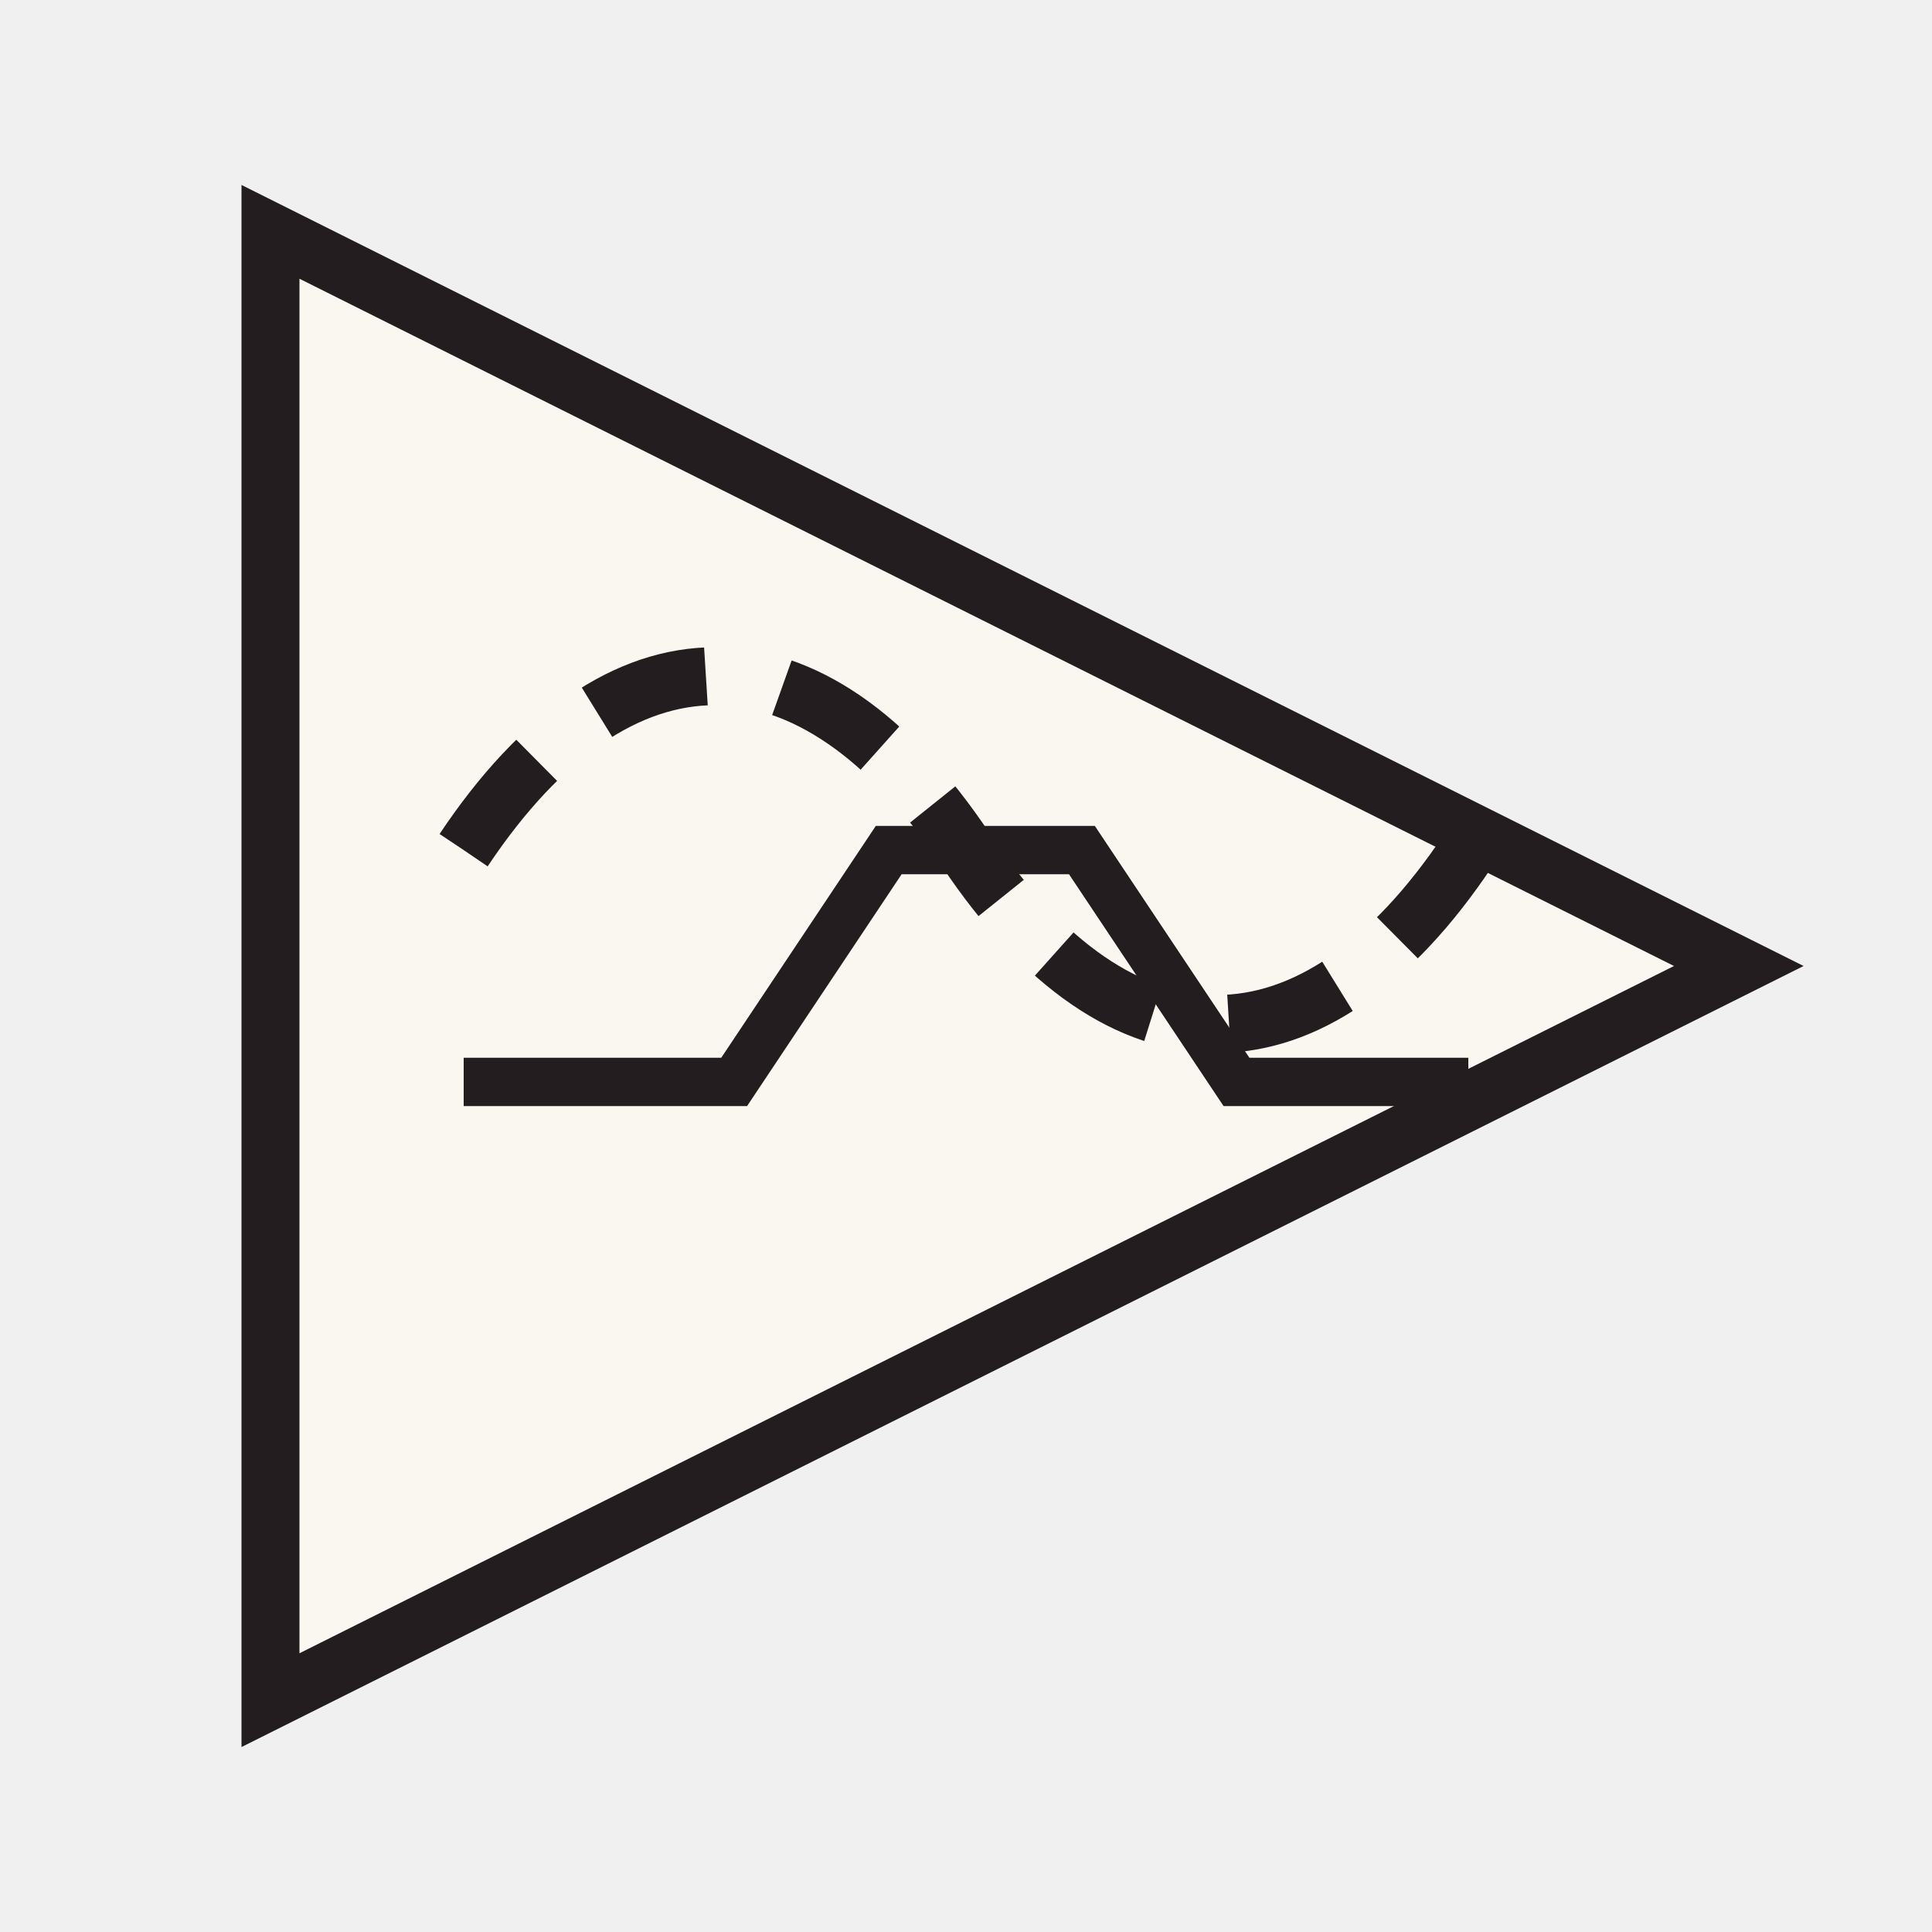
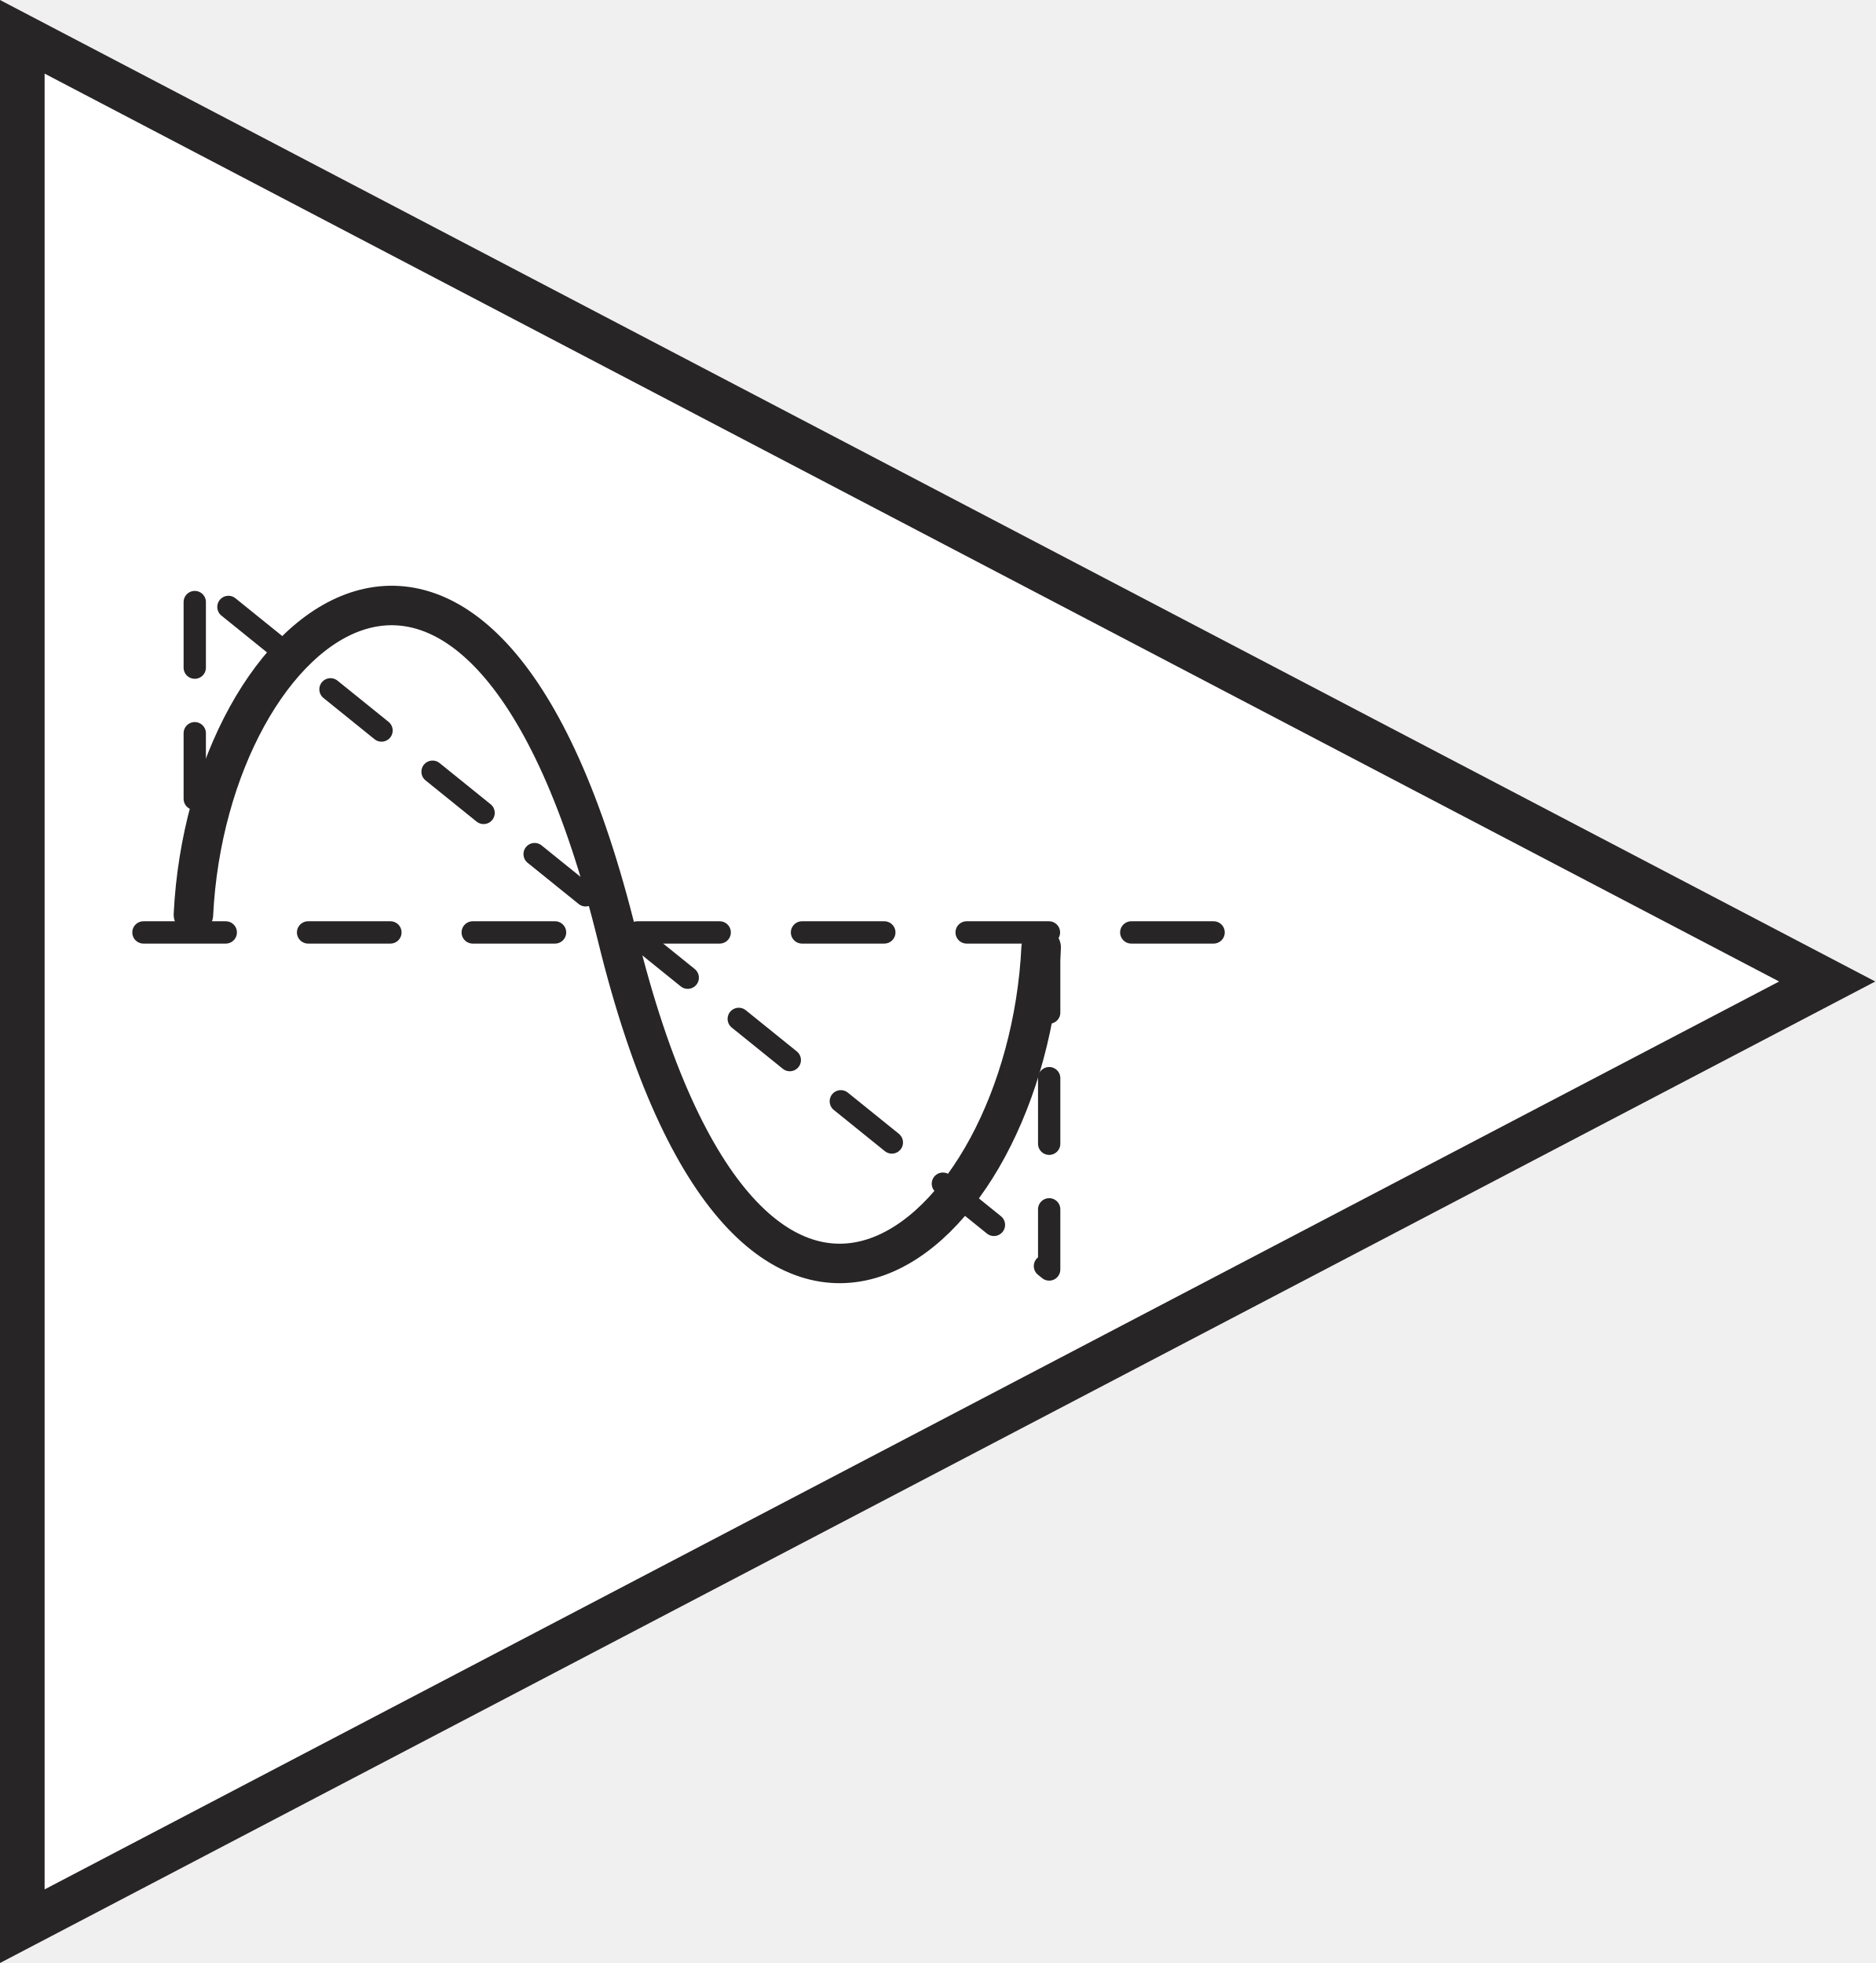
- <svg xmlns="http://www.w3.org/2000/svg" viewBox="0 0 100 100" width="160" height="160" fill="none">
+ <svg xmlns="http://www.w3.org/2000/svg" id="Lag_1" data-name="Lag 1" viewBox="0 0 84.06 88">
  <defs>
-     <linearGradient id="fadeWave-waveshaper" x1="0%" x2="100%">
-       <stop offset="0%" stop-color="#231d1f" stop-opacity="0.95" />
-       <stop offset="100%" stop-color="#231d1f" stop-opacity="0.05" />
-     </linearGradient>
+     <style>.cls-1{fill:#fff;}.cls-2{fill:#272525;}.cls-3,.cls-4,.cls-5{fill:none;stroke:#272525;stroke-linecap:round;stroke-linejoin:round;}.cls-3{stroke-dasharray:3.69 3.69;}.cls-4{stroke-dasharray:2.94 2.94;}.cls-5{stroke-width:1.77px;}</style>
  </defs>
-   <polygon points="14,12 90,50 14,88" fill="#faf7f0" stroke="#231d1f" stroke-width="3" />
-   <path d="M24 44 C32 32, 42 32, 50 44 S68 56, 76 44" fill="none" stroke="#231d1f" stroke-width="3" stroke-dasharray="6 4" />
-   <polyline points="24,56 38,56 46,44 56,44 64,56 76,56" fill="none" stroke="#231d1f" stroke-width="2.5" />
+   <polygon class="cls-1" points="1 1.65 81.9 44 1 86.35 1 1.65" />
+   <path class="cls-2" d="M2,3.3,79.75,44,2,84.7V3.3M0,0V88L84.06,44,0,0Z" />
+   <line class="cls-3" x1="6.43" y1="41.8" x2="57.16" y2="41.8" />
+   <polyline class="cls-4" points="8.73 41.69 8.73 25.99 47.03 56.91 47.03 41.29" />
+   <path class="cls-5" d="M8.67,41c.66-13.27,13-23.47,19,1s18.36,13.74,19,.47" />
</svg>
